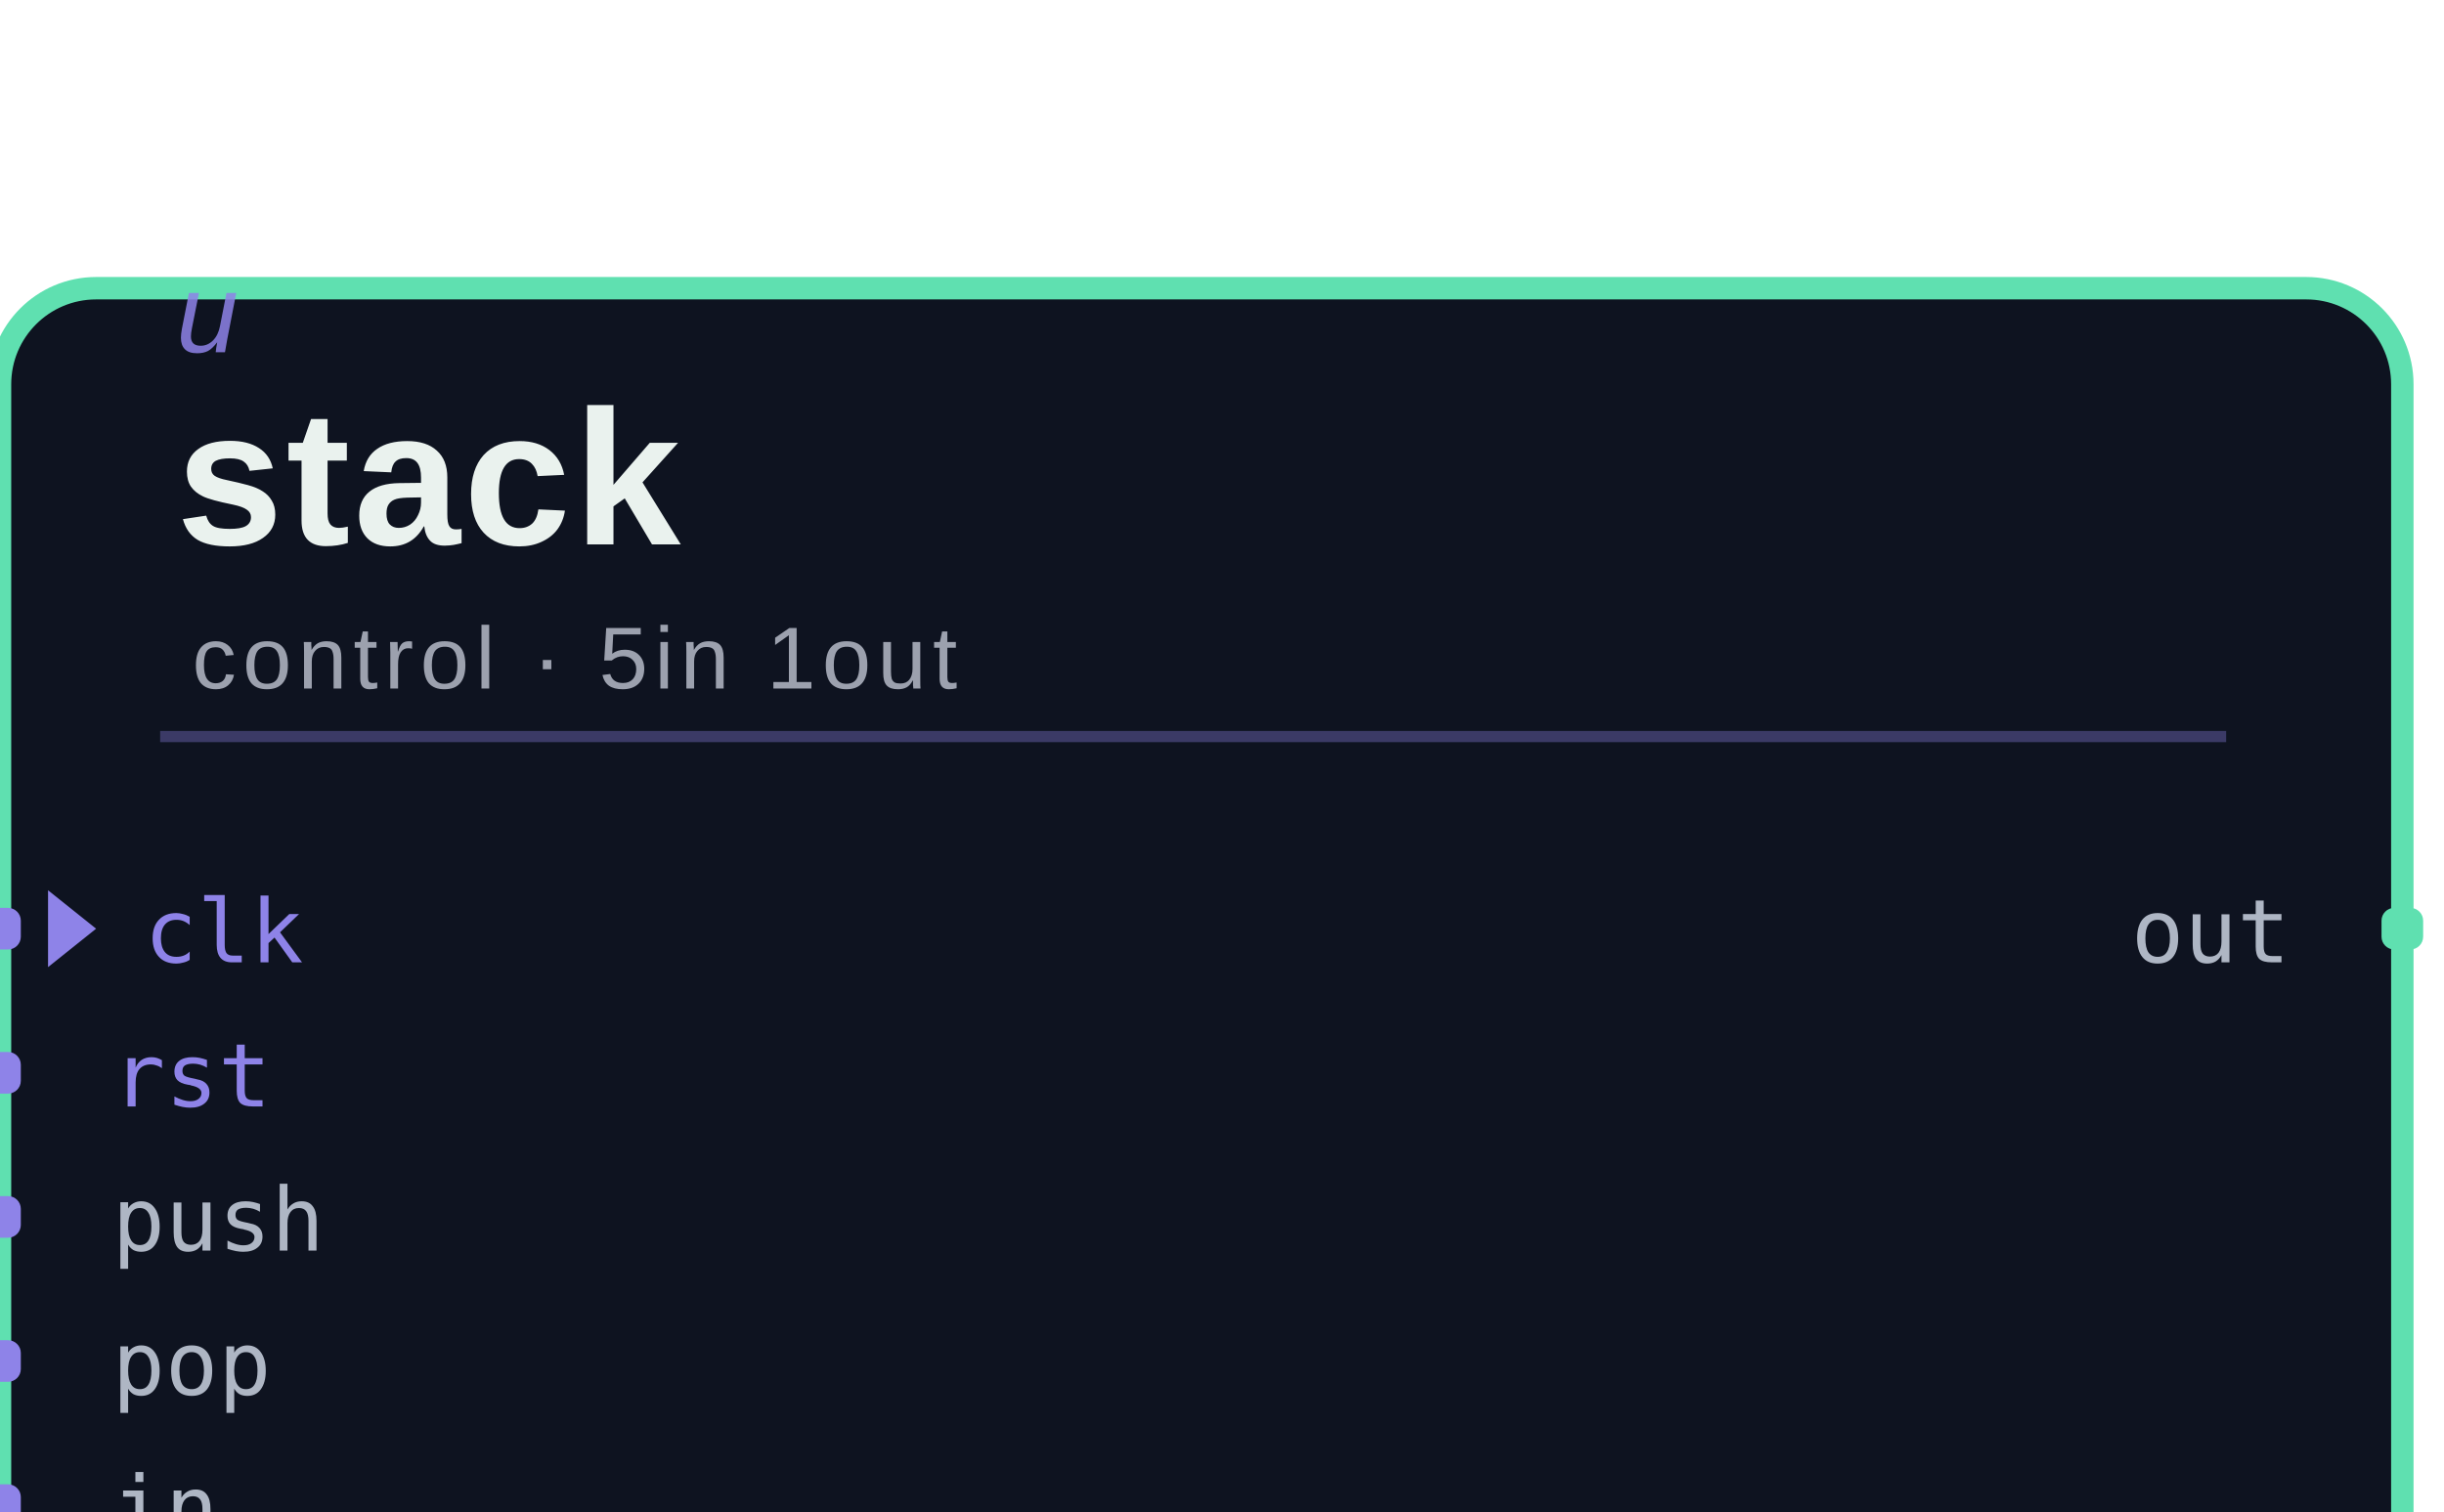
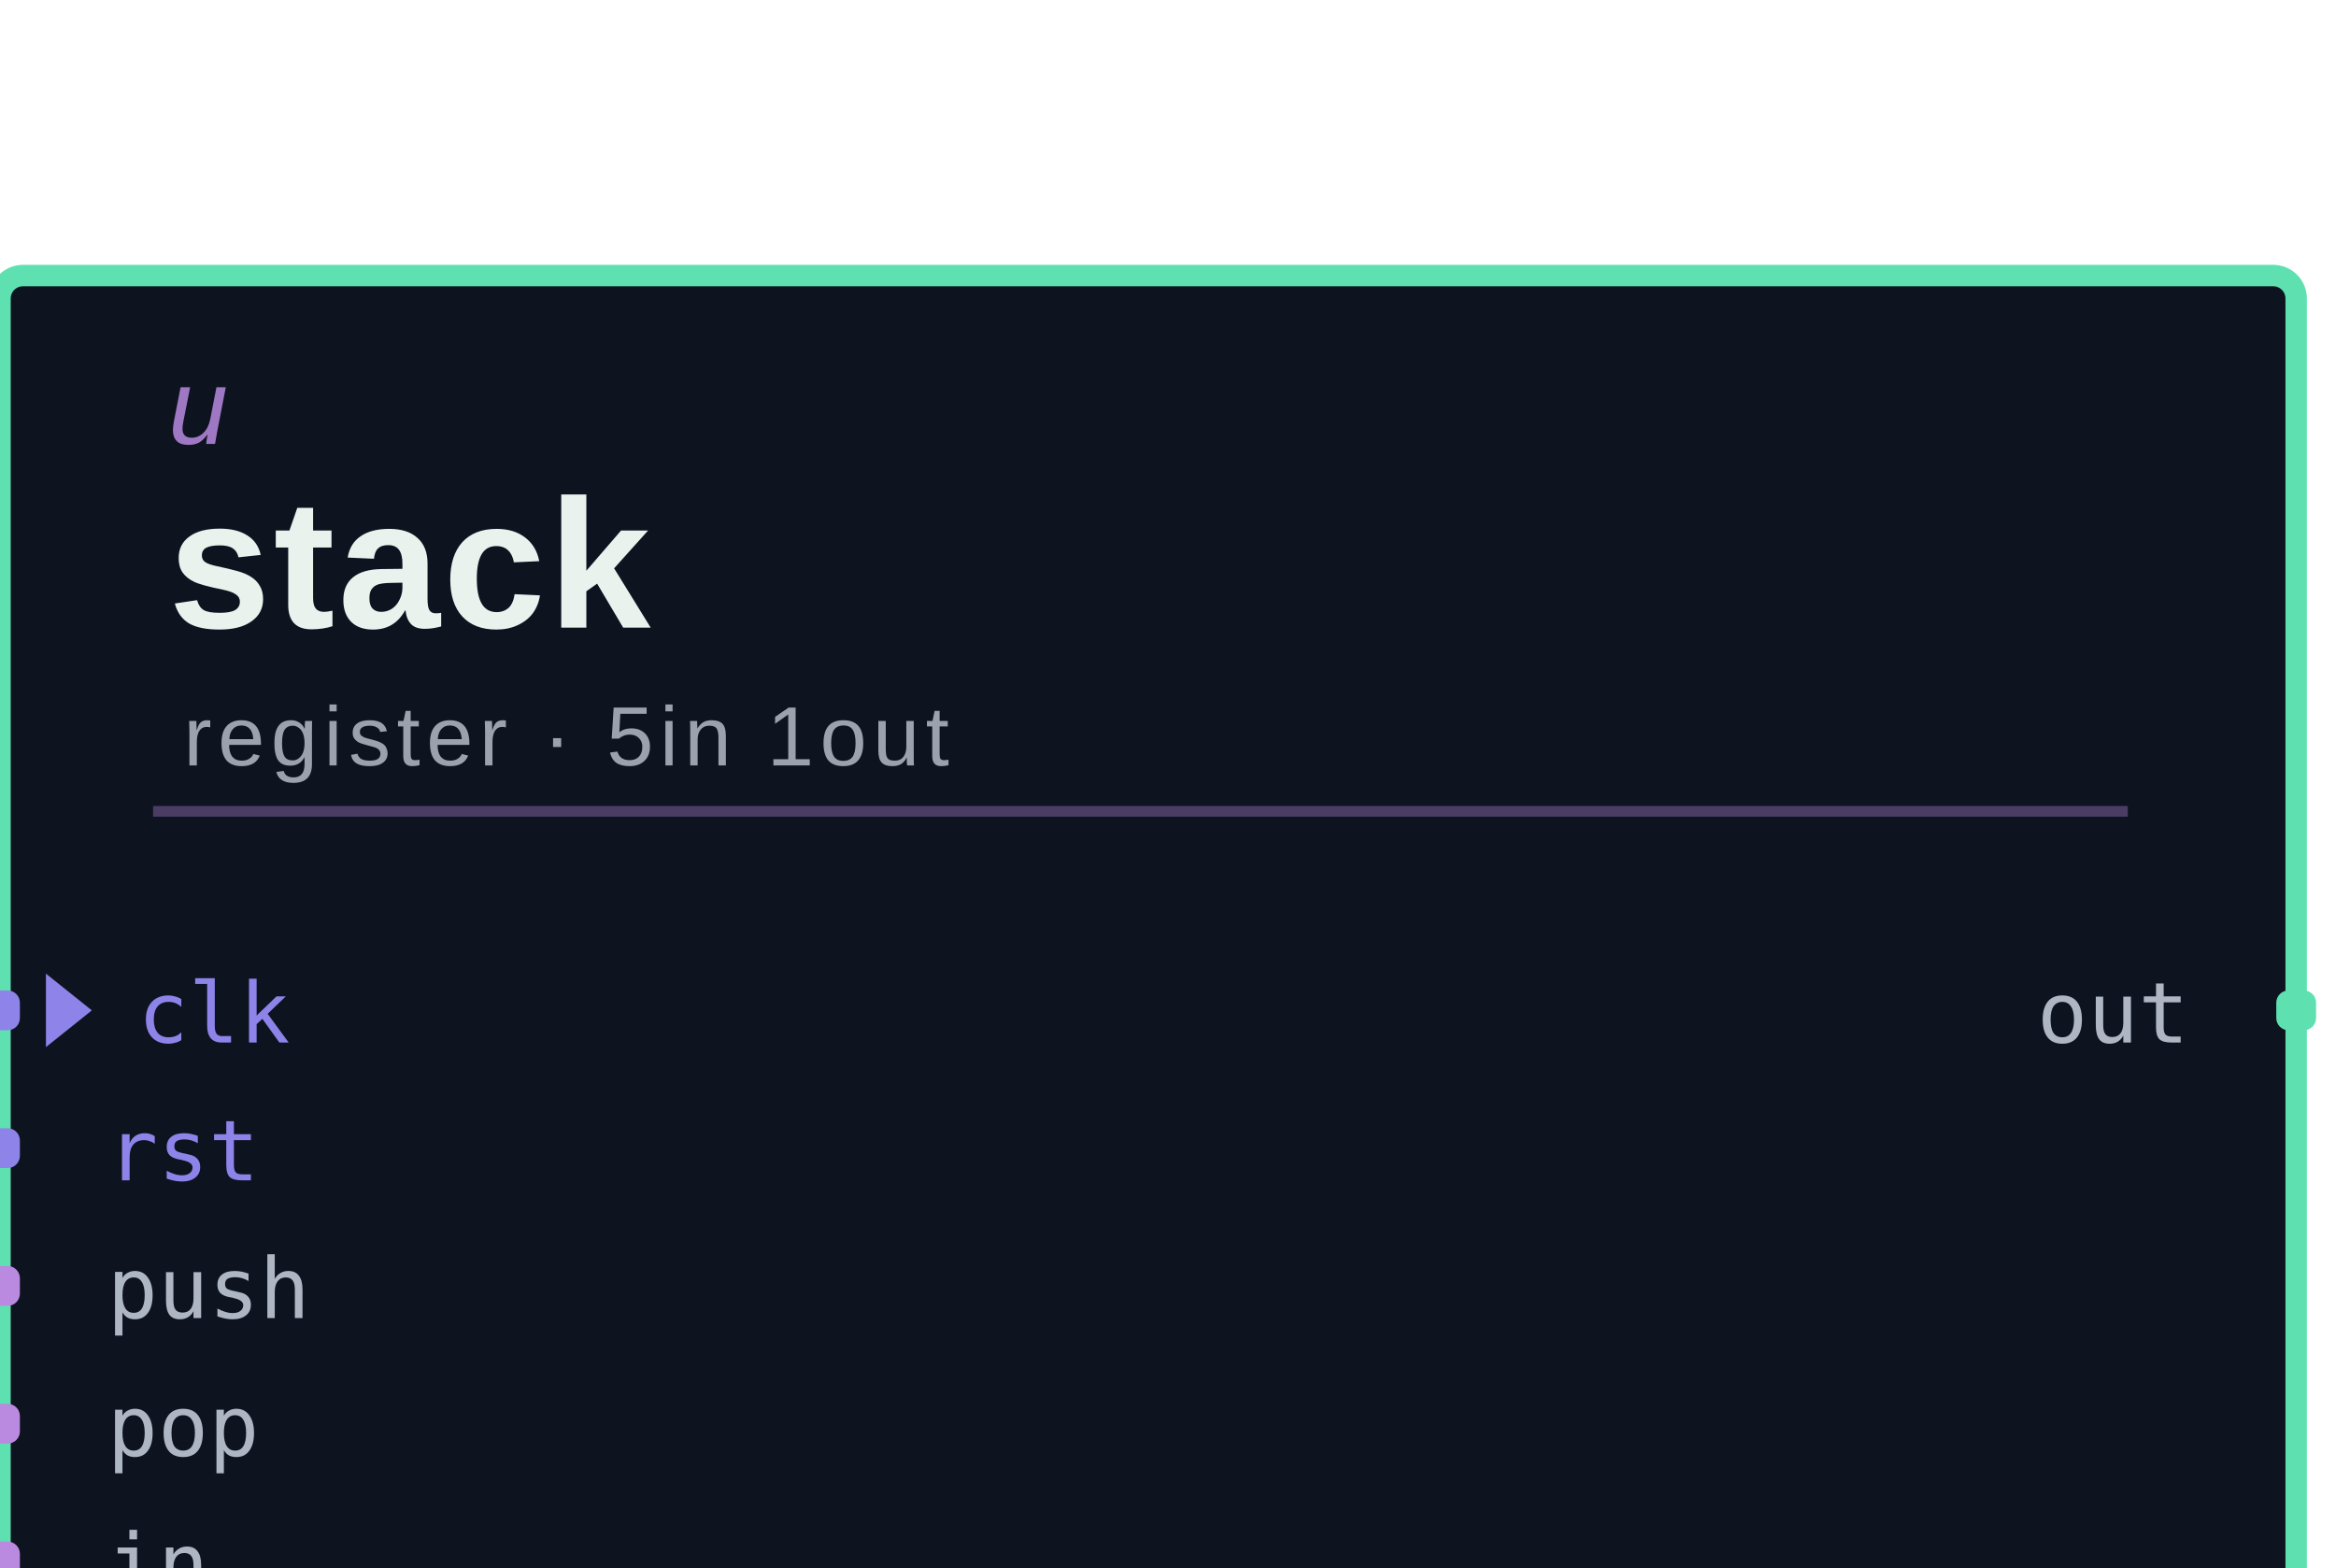
<svg xmlns="http://www.w3.org/2000/svg" xmlns:ns1="https://github.com/nturley/netlistsvg">
-   <g ns1:type="stack" transform="translate(0, 0)" ns1:width="150" ns1:height="115">
+   <g ns1:type="stack" transform="translate(0, 0)" ns1:width="150" ns1:height="123">
    <ns1:alias val="stack" />
-     <path d="M 6,18 H 144 A 6,6 0 0 1 150,24 V 105 A 6,6 0 0 1 144,111 H 6 A 6,6 0 0 1 0,105 V 24 A 6,6 0 0 1 6,18 Z" class="$cell_id" style="fill: var(--prism-card, #0E1320); stroke: var(--prism-module-stroke, #5FE0B0); stroke-width: 1.4; stroke-linejoin: round;" />
-     <text x="11" y="22" class="$cell_id" ns1:attribute="ref" style="font-family: 'Segoe UI', system-ui, -apple-system, 'Helvetica Neue', Arial, sans-serif; text-anchor: start; font-size: 7px; font-style: italic; fill: var(--aurora-violet, #8E83E8); opacity: 0.85;">u</text>
-     <text x="11" y="34" class="nodelabel $cell_id" ns1:attribute="" style="font-family: 'Segoe UI', system-ui, -apple-system, 'Helvetica Neue', Arial, sans-serif; text-anchor: start; font-weight: 700; font-size: 12px; letter-spacing: 0.2px; fill: var(--prism-module-glyph, #EAF2EE);">stack</text>
-     <text x="12" y="43" class="$cell_id" ns1:attribute="" style="font-family: 'Segoe UI', system-ui, -apple-system, 'Helvetica Neue', Arial, sans-serif; text-anchor: start; font-size: 5.5px; letter-spacing: 0.4px; fill: var(--text-secondary, #9CA1AE);">control · 5in 1out</text>
-     <line x1="10" y1="46" x2="139" y2="46" stroke="var(--aurora-violet, #8E83E8)" stroke-width="0.7" opacity="0.35" />
-     <rect x="-1.3" y="56.7" width="2.6" height="2.6" rx="0.8" fill="var(--accent, #8E83E8)" />
-     <path d="M 3,55.6 L 6,58 L 3,60.4 Z" fill="var(--accent, #8E83E8)" />
-     <text x="9" y="60.1" class="$cell_id" ns1:attribute="" style="font-family: 'JetBrains Mono', 'Cascadia Code', 'Consolas', ui-monospace, monospace; text-anchor: start; font-size: 5.5px; fill: var(--accent, #8E83E8);">clk</text>
-     <g ns1:x="0" ns1:y="58" ns1:pid="clk" />
-     <rect x="-1.3" y="65.7" width="2.6" height="2.6" rx="0.8" fill="var(--accent, #8E83E8)" />
-     <text x="7" y="69.1" class="$cell_id" ns1:attribute="" style="font-family: 'JetBrains Mono', 'Cascadia Code', 'Consolas', ui-monospace, monospace; text-anchor: start; font-size: 5.5px; fill: var(--accent, #8E83E8);">rst</text>
-     <g ns1:x="0" ns1:y="67" ns1:pid="rst" />
-     <rect x="-1.3" y="74.7" width="2.6" height="2.6" rx="0.8" fill="var(--aurora-violet, #8E83E8)" />
-     <text x="7" y="78.1" class="$cell_id" ns1:attribute="" style="font-family: 'JetBrains Mono', 'Cascadia Code', 'Consolas', ui-monospace, monospace; text-anchor: start; font-size: 5.5px; fill: var(--prism-port-label, #AEB6C4);">push</text>
-     <g ns1:x="0" ns1:y="76" ns1:pid="push" />
-     <rect x="-1.3" y="83.7" width="2.6" height="2.6" rx="0.8" fill="var(--aurora-violet, #8E83E8)" />
-     <text x="7" y="87.1" class="$cell_id" ns1:attribute="" style="font-family: 'JetBrains Mono', 'Cascadia Code', 'Consolas', ui-monospace, monospace; text-anchor: start; font-size: 5.5px; fill: var(--prism-port-label, #AEB6C4);">pop</text>
-     <g ns1:x="0" ns1:y="85" ns1:pid="pop" />
-     <rect x="-1.3" y="92.7" width="2.6" height="2.6" rx="0.8" fill="var(--aurora-violet, #8E83E8)" />
-     <text x="7" y="96.1" class="$cell_id" ns1:attribute="" style="font-family: 'JetBrains Mono', 'Cascadia Code', 'Consolas', ui-monospace, monospace; text-anchor: start; font-size: 5.5px; fill: var(--prism-port-label, #AEB6C4);">in</text>
-     <g ns1:x="0" ns1:y="94" ns1:pid="in" />
-     <rect x="148.7" y="56.7" width="2.6" height="2.6" rx="0.8" fill="var(--prism-module-stroke, #5FE0B0)" />
-     <text x="143" y="60.1" class="$cell_id" ns1:attribute="" style="font-family: 'JetBrains Mono', 'Cascadia Code', 'Consolas', ui-monospace, monospace; text-anchor: end; font-size: 5.5px; fill: var(--prism-port-label, #AEB6C4);">out</text>
-     <g ns1:x="150" ns1:y="58" ns1:pid="out" />
+     <path d="M 1.5,18 H 148.5 A 1.5,1.5 0 0 1 150,19.5 V 117.5 A 1.5,1.5 0 0 1 148.5,119 H 1.5 A 1.5,1.5 0 0 1 0,117.5 V 19.5 A 1.5,1.5 0 0 1 1.5,18 Z" class="$cell_id" style="fill: var(--prism-card, #0E1320); stroke: var(--prism-module-stroke, #5FE0B0); stroke-width: 1.4; stroke-linejoin: round;" />
+     <text x="11" y="29" class="$cell_id" ns1:attribute="ref" style="font-family: 'Segoe UI', system-ui, -apple-system, 'Helvetica Neue', Arial, sans-serif; text-anchor: start; font-size: 7px; font-style: italic; fill: var(--aurora-purple, #B98AE0); opacity: 0.85;">u</text>
+     <text x="11" y="41" class="nodelabel $cell_id" ns1:attribute="" style="font-family: 'Segoe UI', system-ui, -apple-system, 'Helvetica Neue', Arial, sans-serif; text-anchor: start; font-weight: 700; font-size: 12px; letter-spacing: 0.2px; fill: var(--prism-module-glyph, #EAF2EE);">stack</text>
+     <text x="12" y="50" class="$cell_id" ns1:attribute="" style="font-family: 'Segoe UI', system-ui, -apple-system, 'Helvetica Neue', Arial, sans-serif; text-anchor: start; font-size: 5.5px; letter-spacing: 0.4px; fill: var(--text-secondary, #9CA1AE);">register · 5in 1out</text>
+     <line x1="10" y1="53" x2="139" y2="53" stroke="var(--aurora-purple, #B98AE0)" stroke-width="0.7" opacity="0.35" />
+     <rect x="-1.3" y="64.7" width="2.6" height="2.6" rx="0.8" fill="var(--accent, #8E83E8)" />
+     <path d="M 3,63.6 L 6,66 L 3,68.4 Z" fill="var(--accent, #8E83E8)" />
+     <text x="9" y="68.1" class="$cell_id" ns1:attribute="" style="font-family: 'JetBrains Mono', 'Cascadia Code', 'Consolas', ui-monospace, monospace; text-anchor: start; font-size: 5.5px; fill: var(--accent, #8E83E8);">clk</text>
+     <g ns1:x="0" ns1:y="66" ns1:pid="clk" />
+     <rect x="-1.3" y="73.7" width="2.6" height="2.6" rx="0.8" fill="var(--accent, #8E83E8)" />
+     <text x="7" y="77.1" class="$cell_id" ns1:attribute="" style="font-family: 'JetBrains Mono', 'Cascadia Code', 'Consolas', ui-monospace, monospace; text-anchor: start; font-size: 5.5px; fill: var(--accent, #8E83E8);">rst</text>
+     <g ns1:x="0" ns1:y="75" ns1:pid="rst" />
+     <rect x="-1.3" y="82.7" width="2.6" height="2.6" rx="0.8" fill="var(--aurora-purple, #B98AE0)" />
+     <text x="7" y="86.1" class="$cell_id" ns1:attribute="" style="font-family: 'JetBrains Mono', 'Cascadia Code', 'Consolas', ui-monospace, monospace; text-anchor: start; font-size: 5.5px; fill: var(--prism-port-label, #AEB6C4);">push</text>
+     <g ns1:x="0" ns1:y="84" ns1:pid="push" />
+     <rect x="-1.3" y="91.7" width="2.6" height="2.6" rx="0.8" fill="var(--aurora-purple, #B98AE0)" />
+     <text x="7" y="95.1" class="$cell_id" ns1:attribute="" style="font-family: 'JetBrains Mono', 'Cascadia Code', 'Consolas', ui-monospace, monospace; text-anchor: start; font-size: 5.5px; fill: var(--prism-port-label, #AEB6C4);">pop</text>
+     <g ns1:x="0" ns1:y="93" ns1:pid="pop" />
+     <rect x="-1.3" y="100.7" width="2.6" height="2.6" rx="0.8" fill="var(--aurora-purple, #B98AE0)" />
+     <text x="7" y="104.1" class="$cell_id" ns1:attribute="" style="font-family: 'JetBrains Mono', 'Cascadia Code', 'Consolas', ui-monospace, monospace; text-anchor: start; font-size: 5.5px; fill: var(--prism-port-label, #AEB6C4);">in</text>
+     <g ns1:x="0" ns1:y="102" ns1:pid="in" />
+     <rect x="148.7" y="64.7" width="2.6" height="2.6" rx="0.8" fill="var(--prism-module-stroke, #5FE0B0)" />
+     <text x="143" y="68.1" class="$cell_id" ns1:attribute="" style="font-family: 'JetBrains Mono', 'Cascadia Code', 'Consolas', ui-monospace, monospace; text-anchor: end; font-size: 5.5px; fill: var(--prism-port-label, #AEB6C4);">out</text>
+     <g ns1:x="150" ns1:y="66" ns1:pid="out" />
  </g>
</svg>
